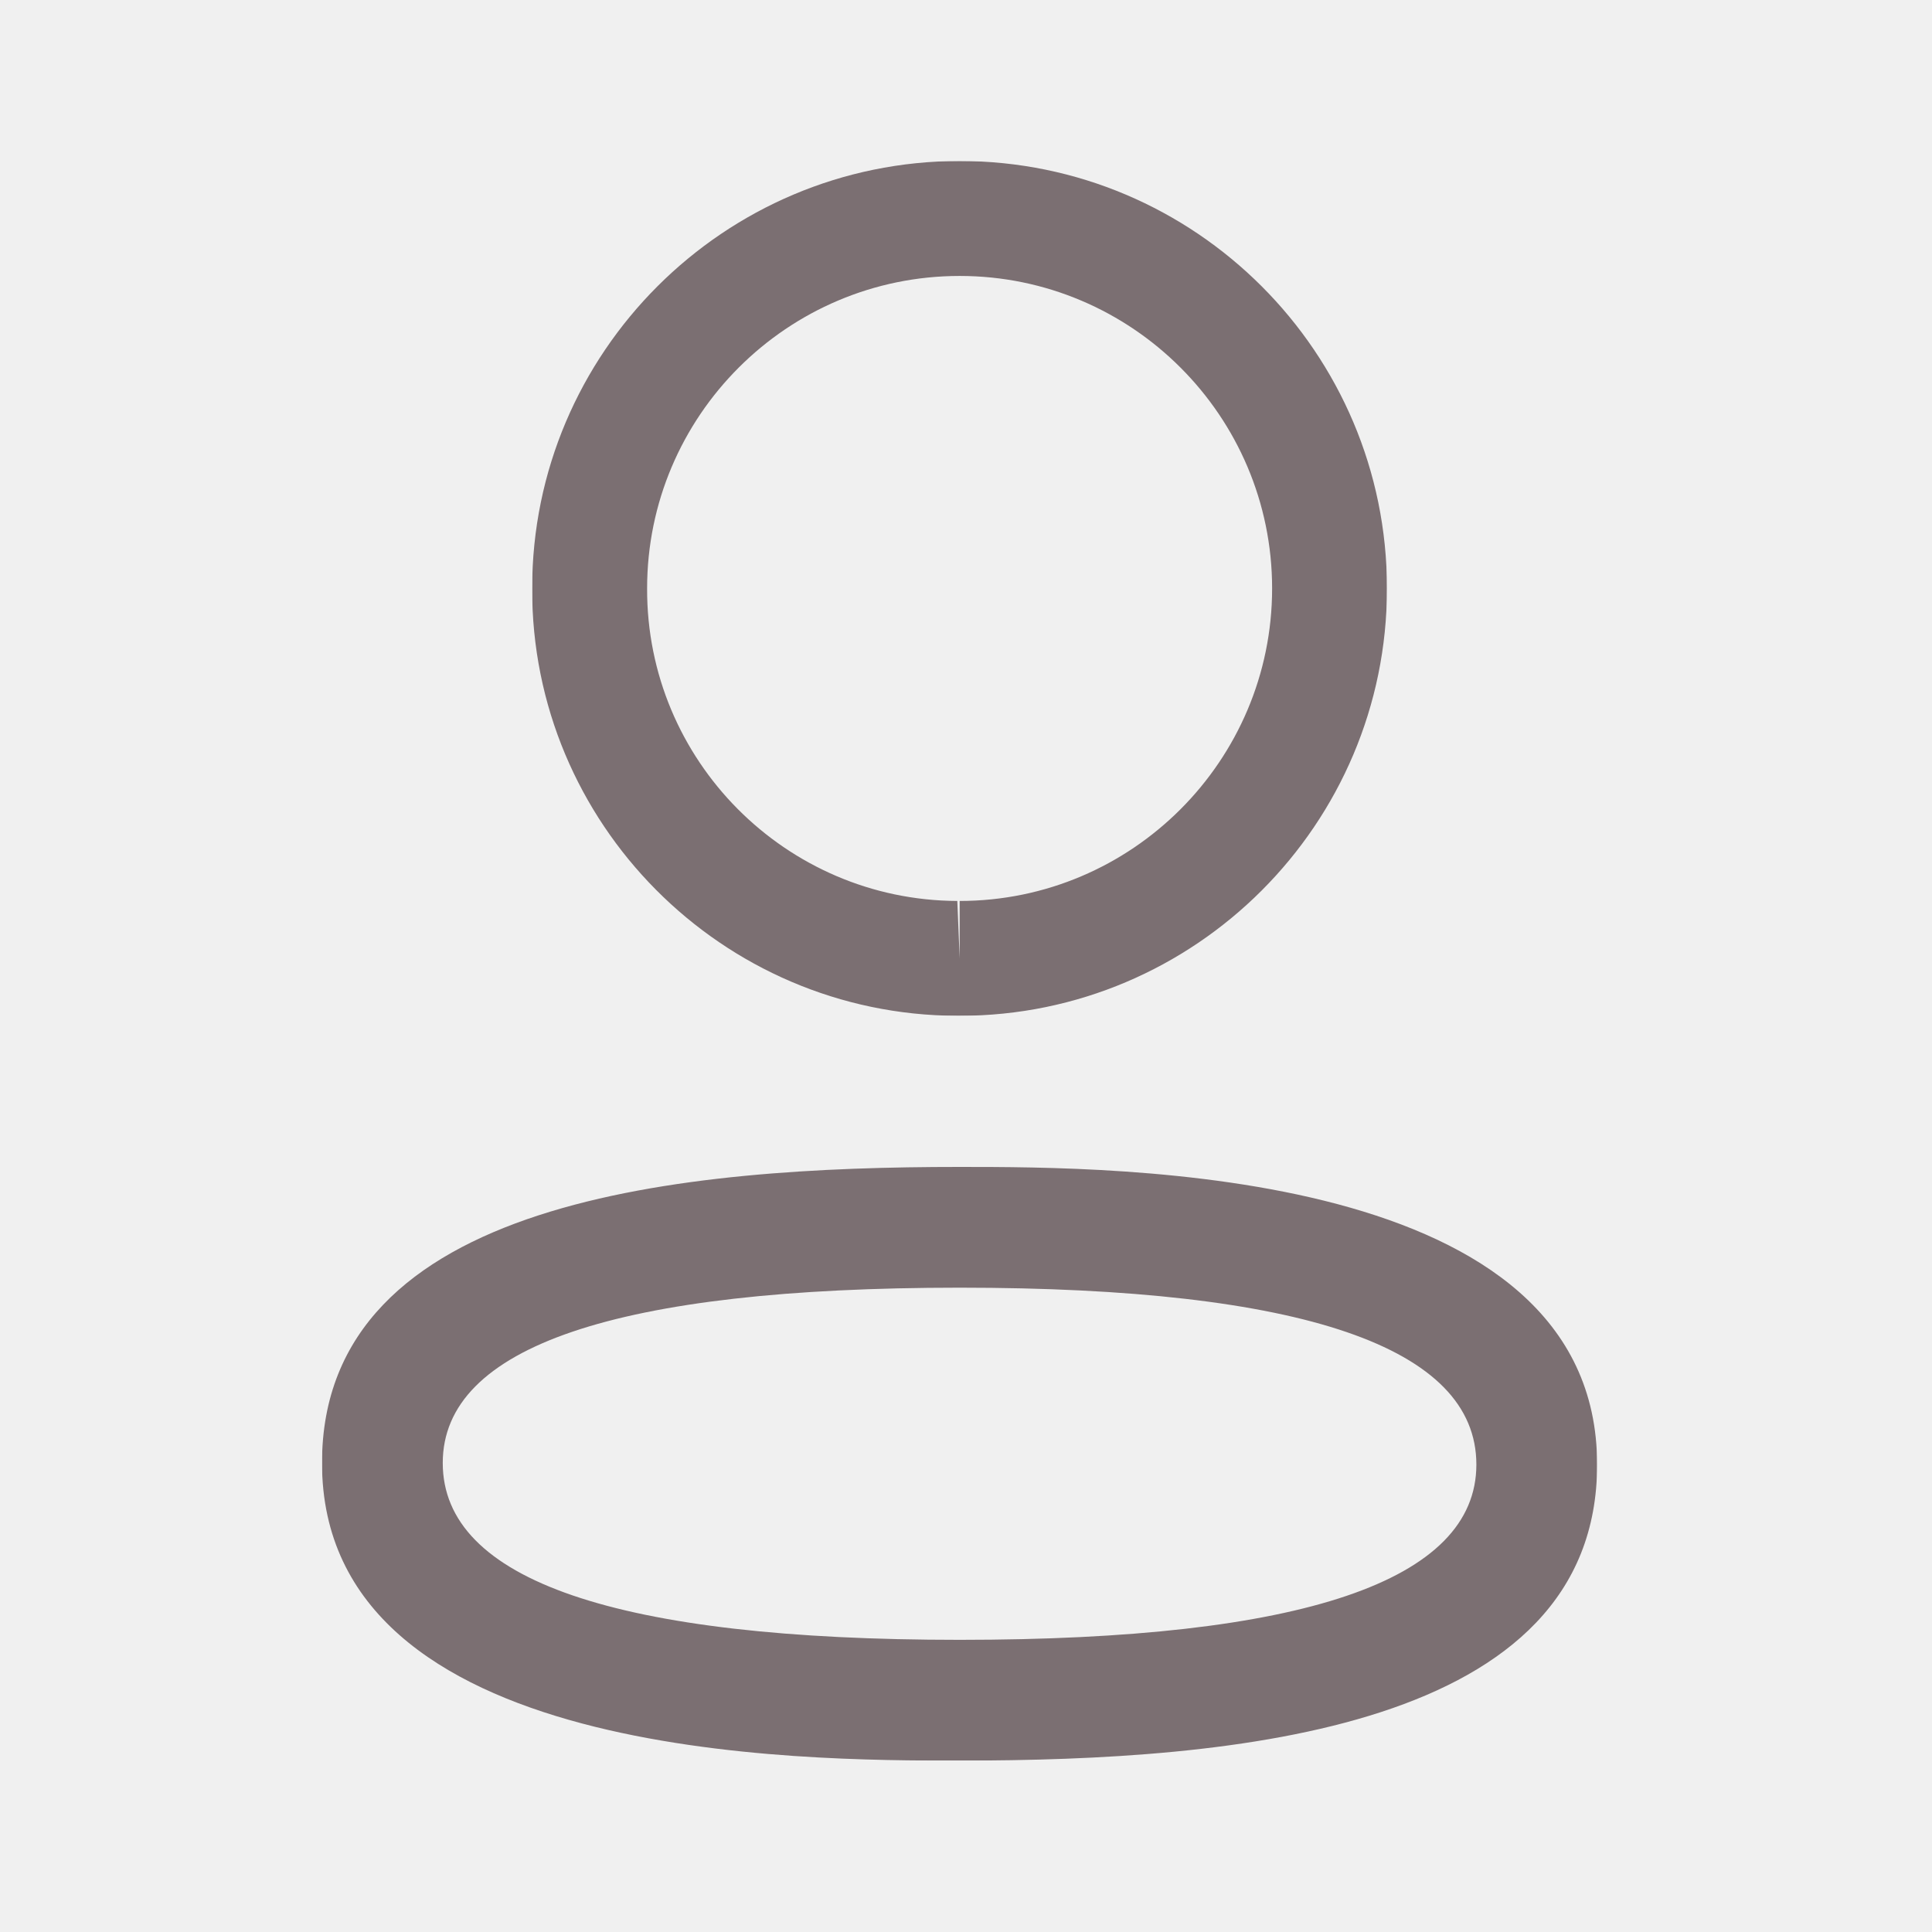
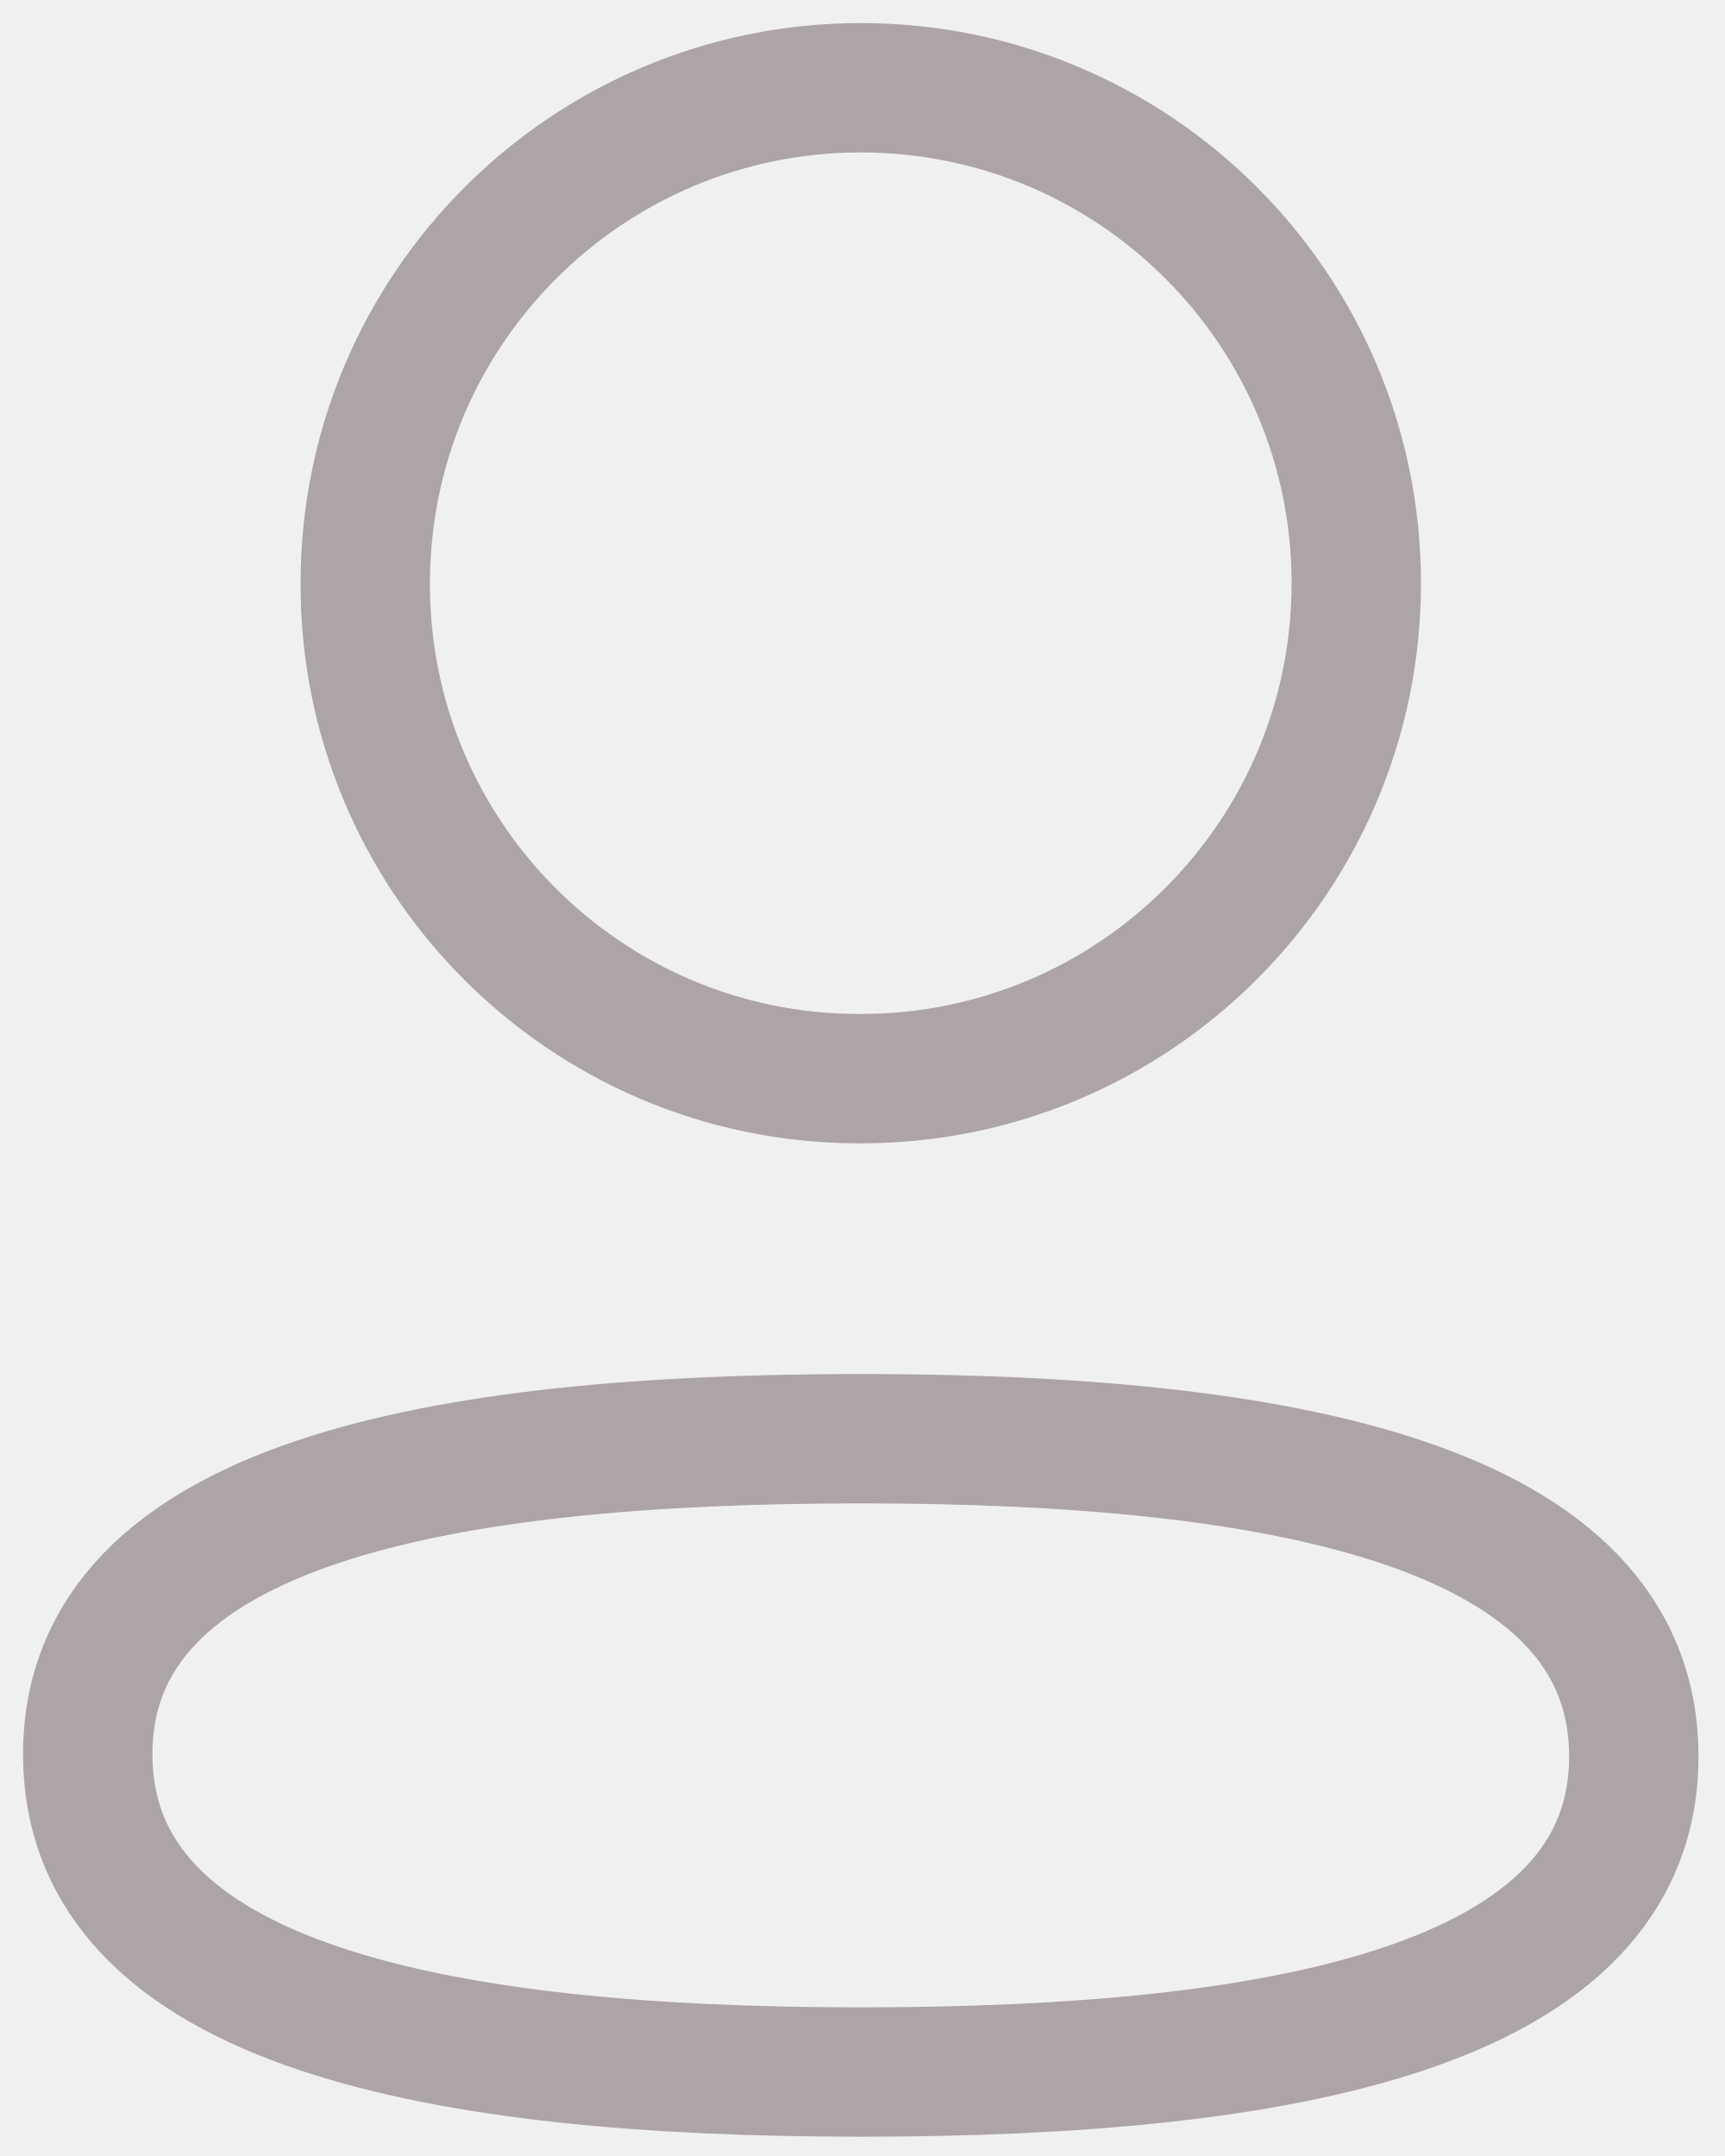
- <svg xmlns="http://www.w3.org/2000/svg" width="18" height="18" viewBox="0 0 18 18" fill="none">
-   <mask id="mask0_903_1154" style="mask-type:luminance" maskUnits="userSpaceOnUse" x="3" y="10" width="12" height="7">
-     <path fill-rule="evenodd" clip-rule="evenodd" d="M3 10.872H14.88V16.403H3V10.872Z" fill="white" />
-   </mask>
-   <g mask="url(#mask0_903_1154)">
-     <path fill-rule="evenodd" clip-rule="evenodd" d="M8.941 11.997C5.745 11.997 4.125 12.546 4.125 13.63C4.125 14.723 5.745 15.278 8.941 15.278C12.136 15.278 13.755 14.729 13.755 13.645C13.755 12.551 12.136 11.997 8.941 11.997ZM8.941 16.403C7.471 16.403 3 16.403 3 13.63C3 11.158 6.391 10.872 8.941 10.872C10.41 10.872 14.88 10.872 14.88 13.645C14.88 16.117 11.49 16.403 8.941 16.403Z" fill="#7B6F72" />
-   </g>
-   <mask id="mask1_903_1154" style="mask-type:luminance" maskUnits="userSpaceOnUse" x="4" y="1" width="9" height="9">
-     <path fill-rule="evenodd" clip-rule="evenodd" d="M4.958 1.5H12.922V9.464H4.958V1.5Z" fill="white" />
-   </mask>
-   <g mask="url(#mask1_903_1154)">
-     <path fill-rule="evenodd" clip-rule="evenodd" d="M8.941 2.571C7.335 2.571 6.029 3.877 6.029 5.482C6.023 7.083 7.32 8.388 8.919 8.394L8.941 8.929V8.394C10.546 8.394 11.852 7.087 11.852 5.482C11.852 3.877 10.546 2.571 8.941 2.571ZM8.941 9.464H8.917C6.725 9.457 4.95 7.67 4.958 5.48C4.958 3.286 6.744 1.5 8.941 1.5C11.137 1.5 12.922 3.286 12.922 5.482C12.922 7.678 11.137 9.464 8.941 9.464Z" fill="#7B6F72" />
-   </g>
+ <svg xmlns="http://www.w3.org/2000/svg" width="16" height="20" viewBox="0 0 16 20" fill="none">
+   <path fill-rule="evenodd" clip-rule="evenodd" d="M7.985 13.346C4.117 13.346 0.814 13.931 0.814 16.273C0.814 18.615 4.096 19.221 7.985 19.221C11.852 19.221 15.154 18.635 15.154 16.294C15.154 13.953 11.873 13.346 7.985 13.346Z" stroke="#ADA4A5" stroke-width="1.2" stroke-linecap="round" stroke-linejoin="round" />
+   <path fill-rule="evenodd" clip-rule="evenodd" d="M7.985 10.006C10.523 10.006 12.58 7.948 12.58 5.41C12.58 2.872 10.523 0.814 7.985 0.814C5.447 0.814 3.388 2.872 3.388 5.41C3.38 7.939 5.424 9.997 7.952 10.006H7.985Z" stroke="#ADA4A5" stroke-width="1.2" stroke-linecap="round" stroke-linejoin="round" />
</svg>
